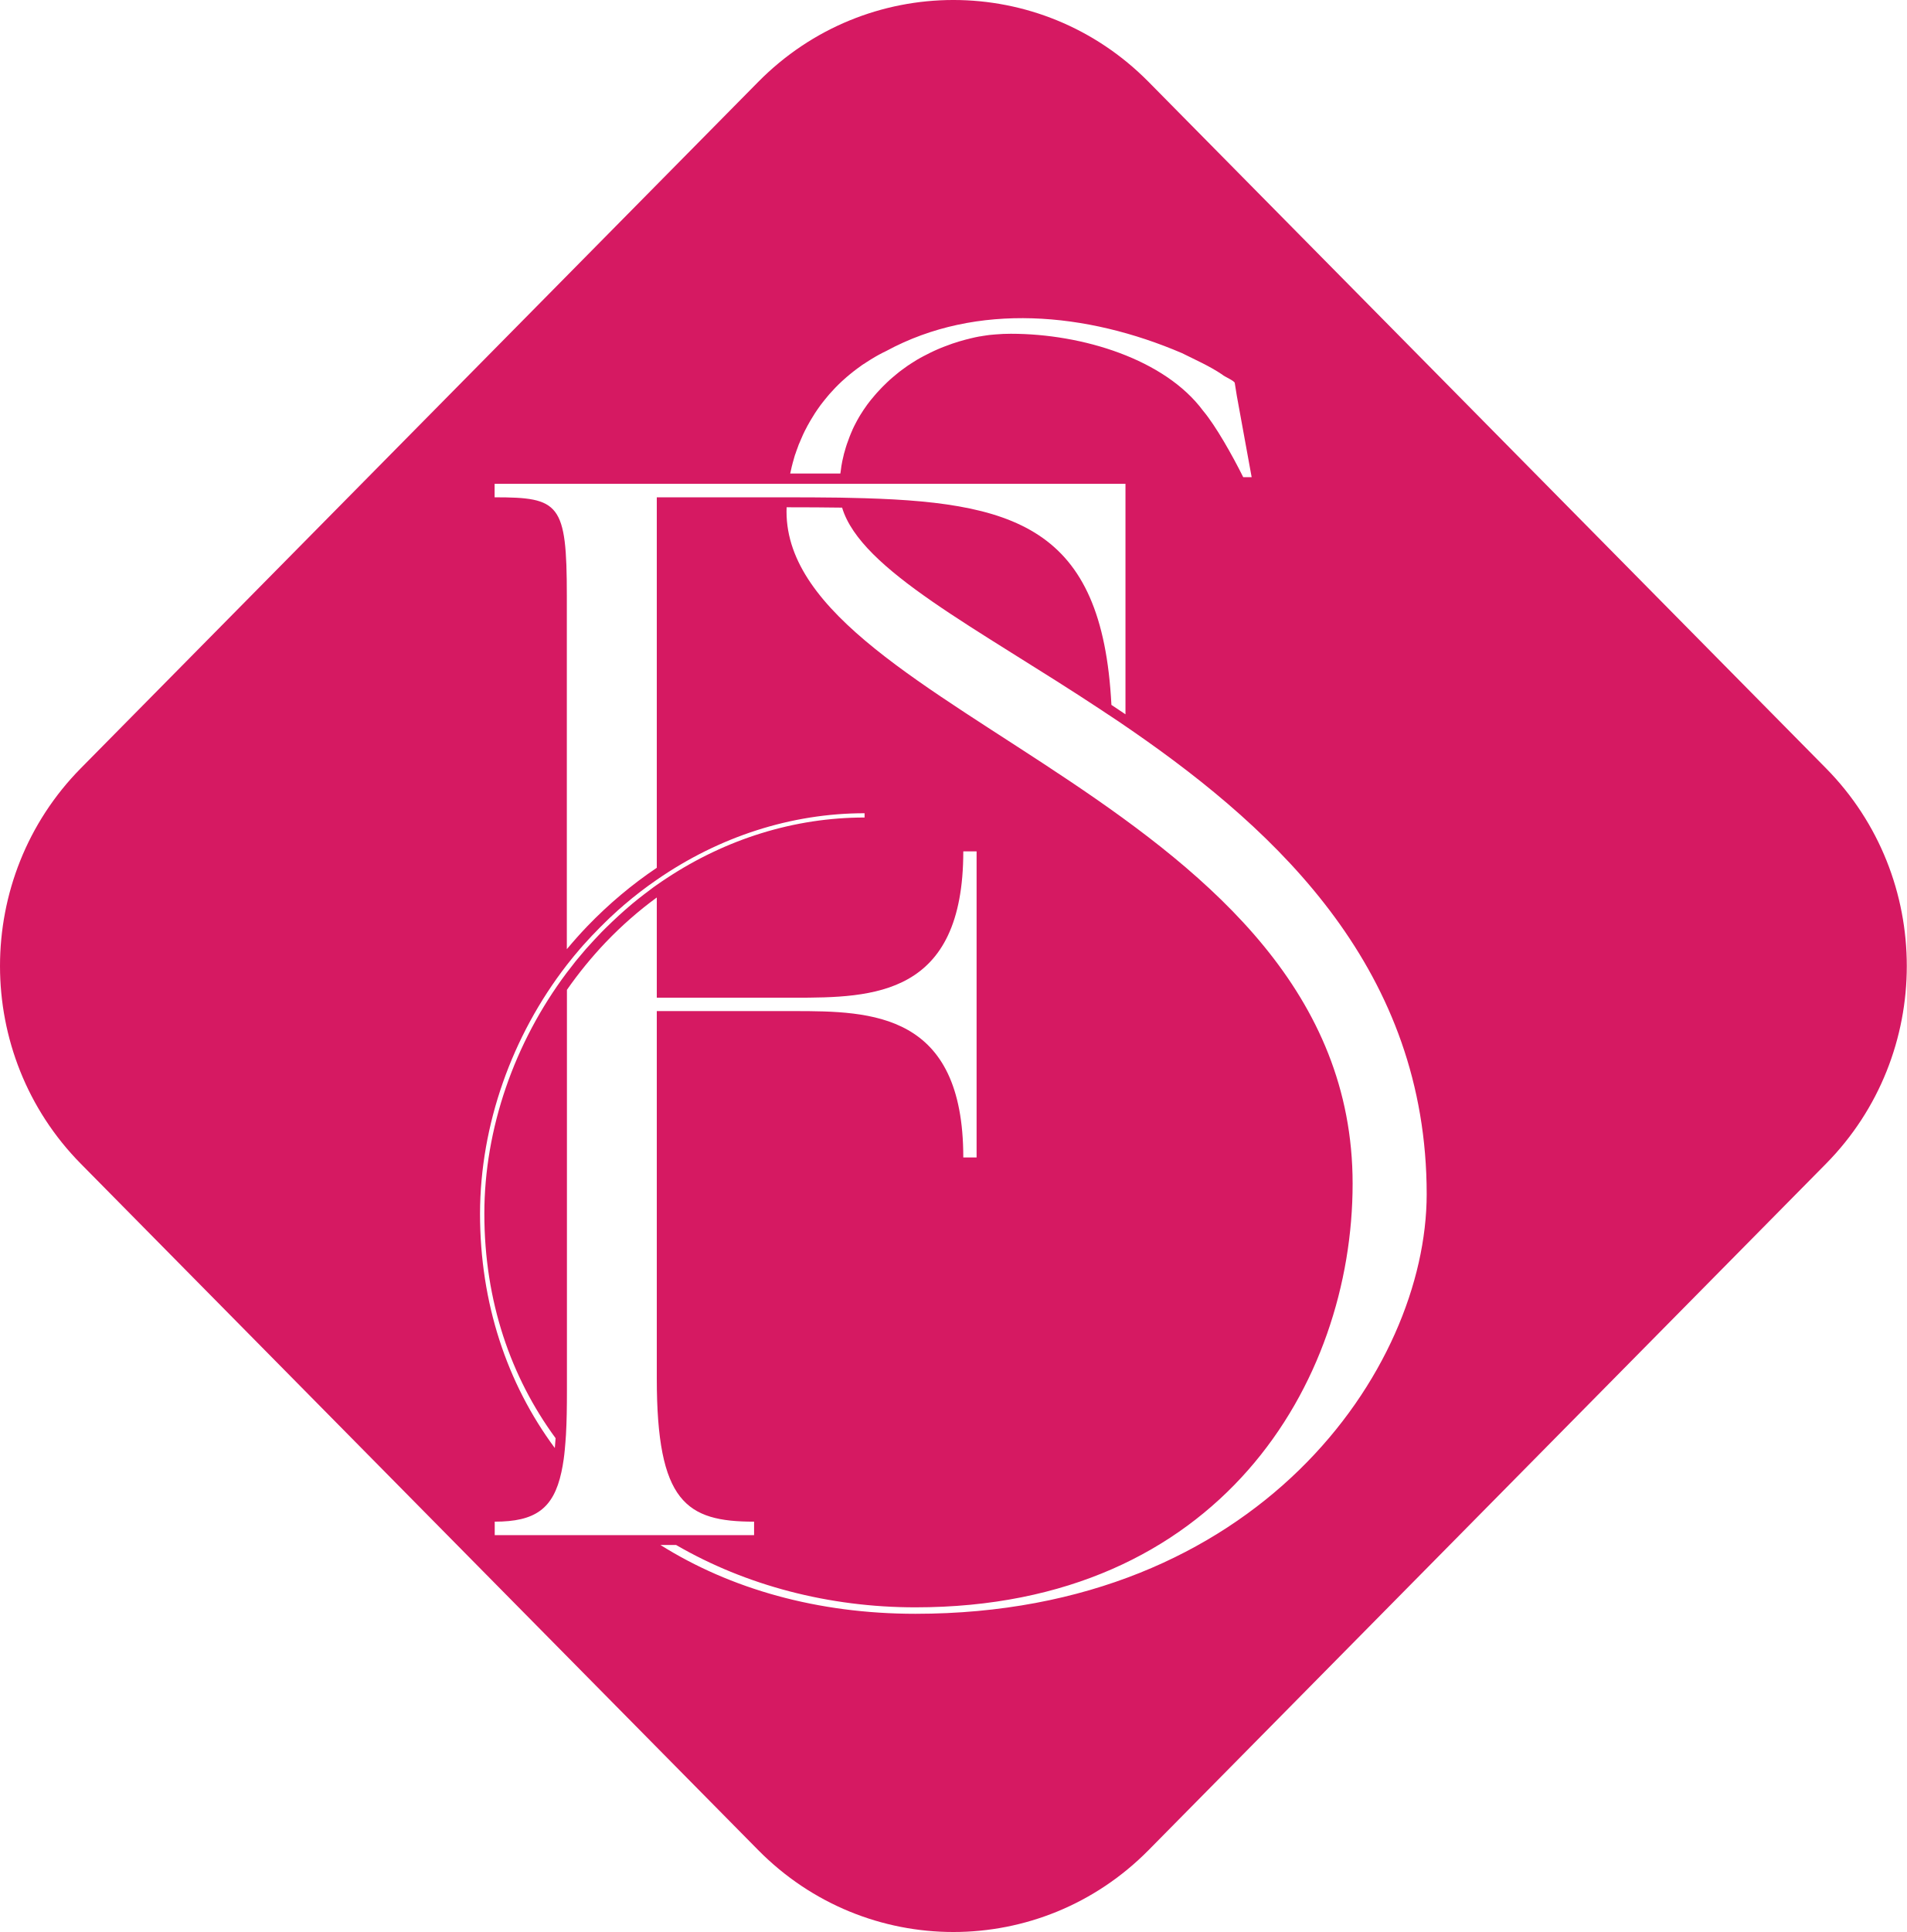
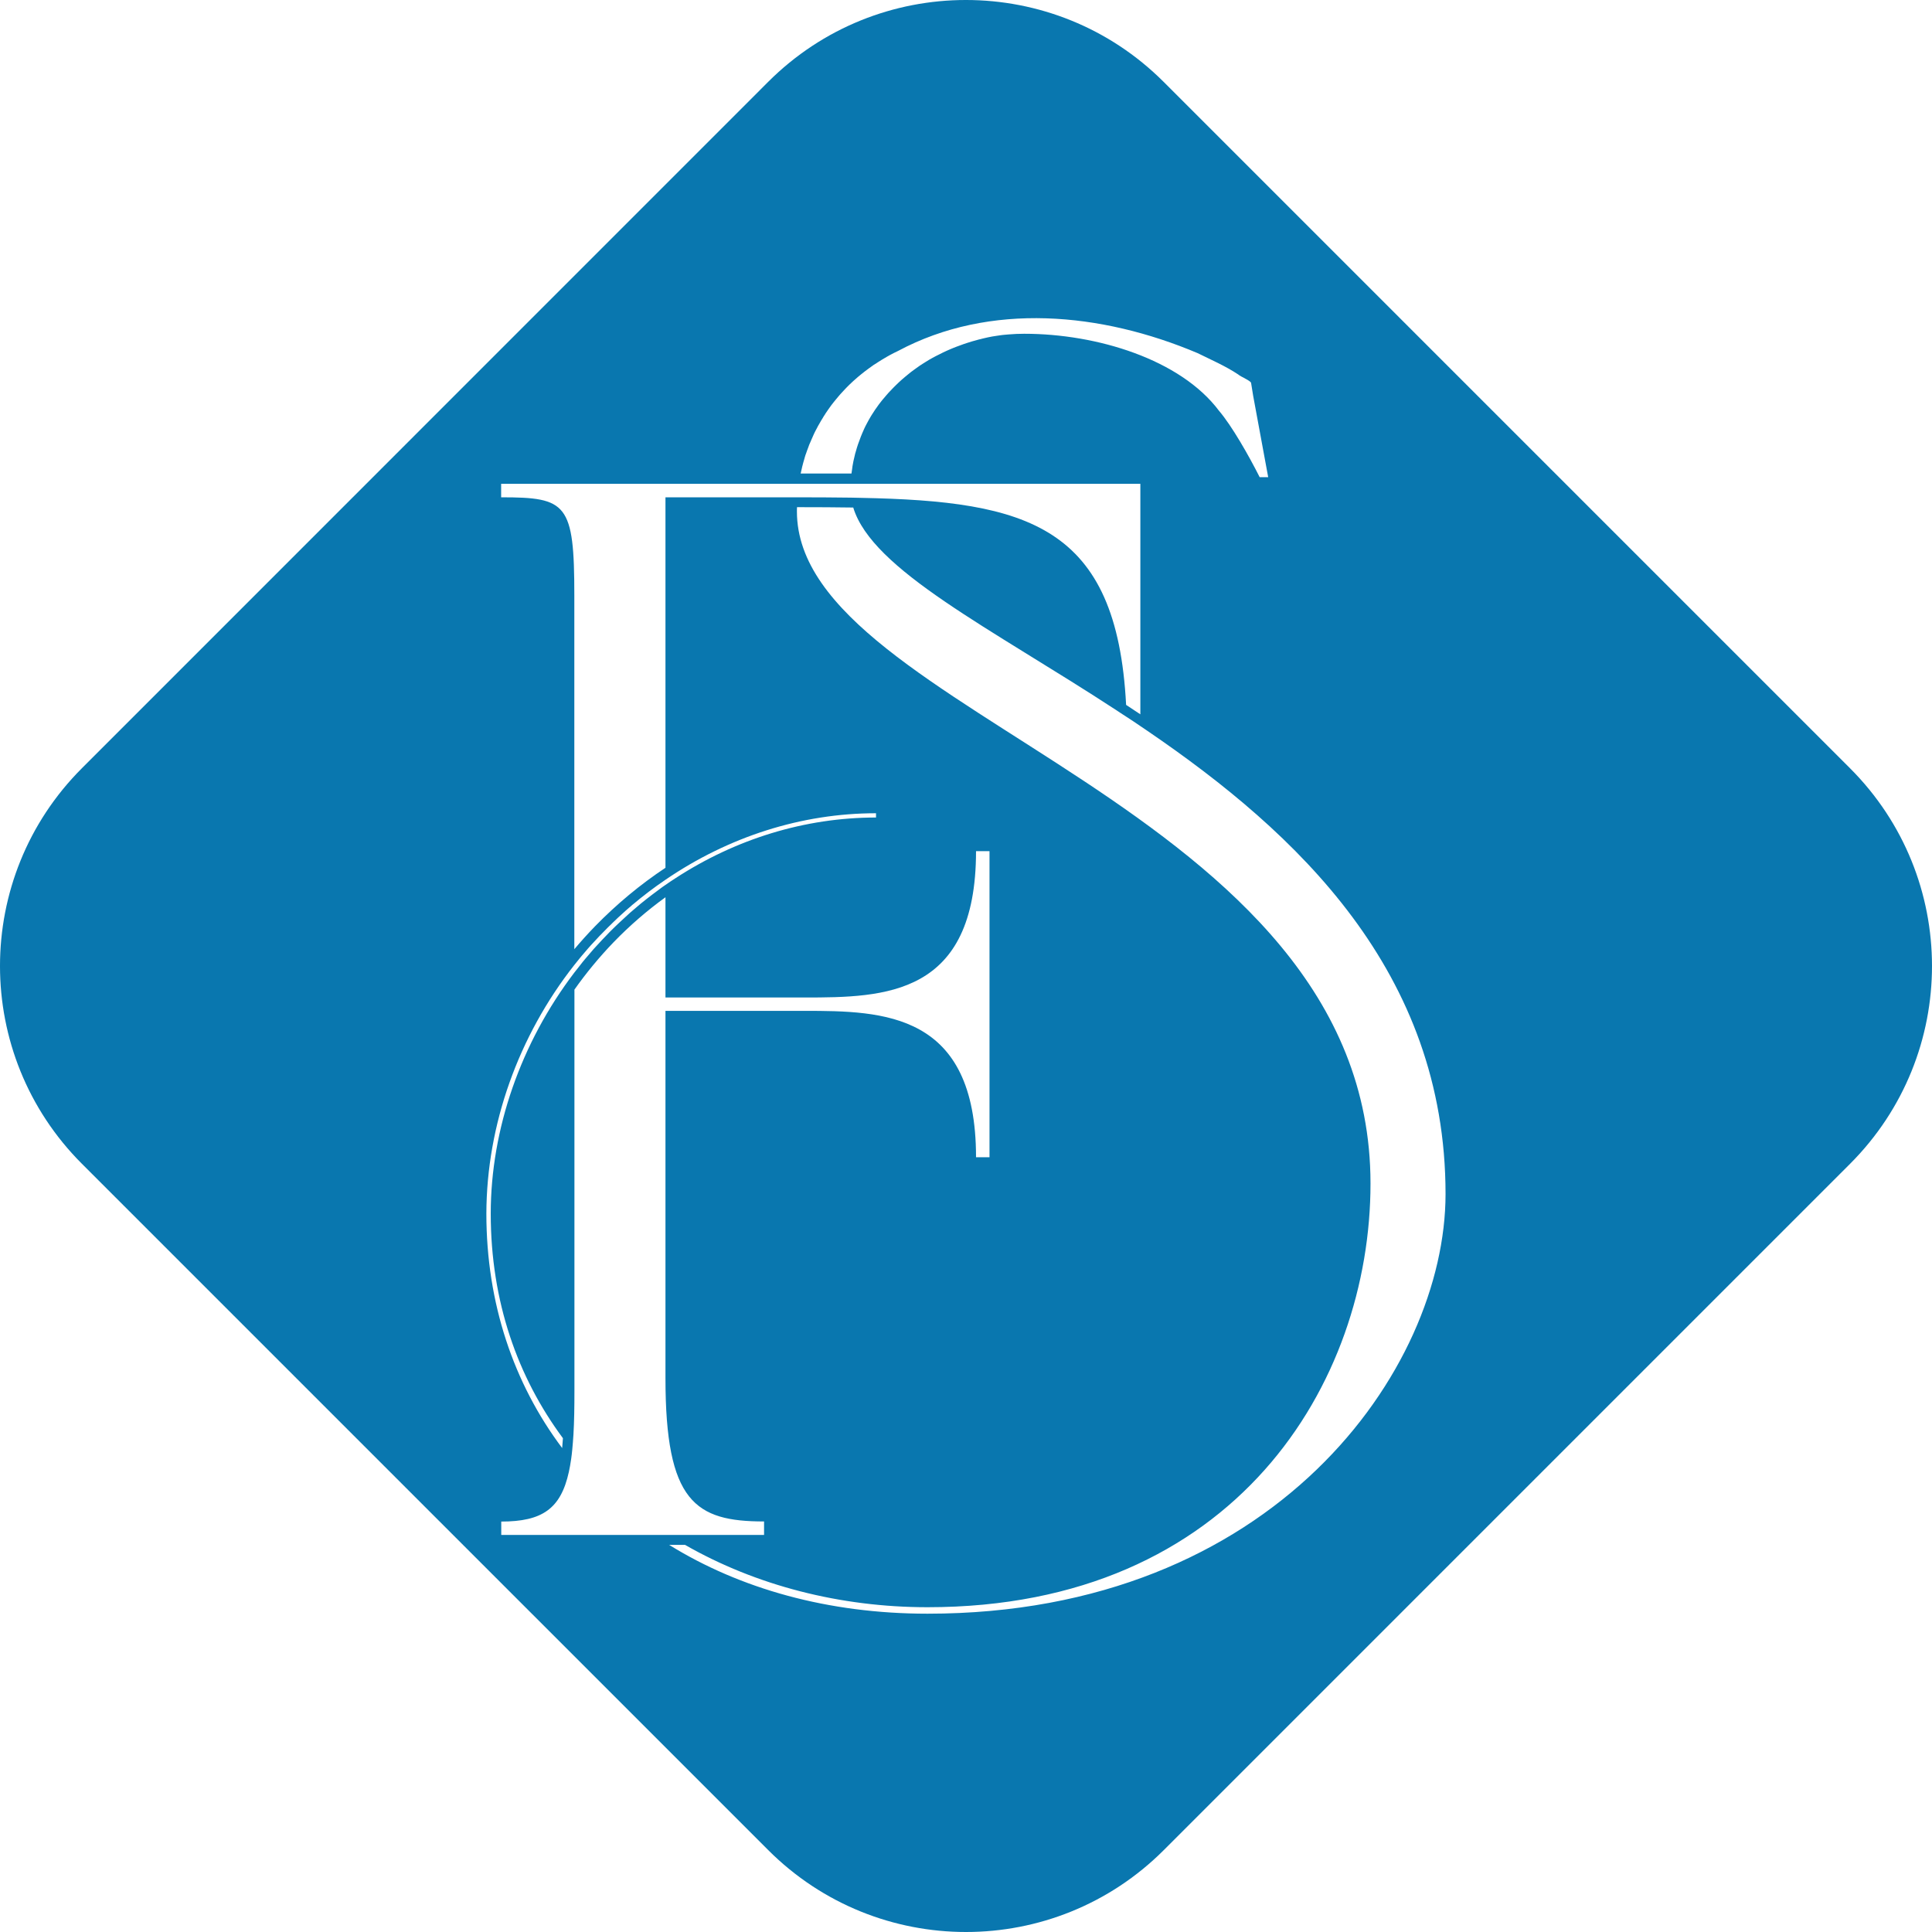
- <svg xmlns="http://www.w3.org/2000/svg" width="153" height="155" viewBox="0 0 153 155" fill="none">
-   <path d="M146.513 61.632L92.163 6.572C83.514 -2.191 69.486 -2.191 60.837 6.572L6.487 61.632C-2.162 70.394 -2.162 84.606 6.487 93.368L60.837 148.428C69.486 157.191 83.514 157.191 92.163 148.428L146.513 93.368C155.162 84.606 155.162 70.394 146.513 61.632ZM63.413 37.956C63.431 37.894 63.44 37.824 63.457 37.762C63.474 37.692 63.483 37.631 63.5 37.569C63.509 37.516 63.526 37.464 63.535 37.411C63.535 37.402 63.544 37.393 63.544 37.385C63.561 37.297 63.587 37.2 63.613 37.112C63.63 37.042 63.648 36.971 63.674 36.901C63.7 36.804 63.726 36.708 63.752 36.62C63.752 36.611 63.761 36.602 63.761 36.593C63.778 36.532 63.795 36.471 63.821 36.418C63.847 36.33 63.873 36.251 63.908 36.163C63.943 36.066 63.977 35.969 64.012 35.882C64.055 35.75 64.108 35.609 64.168 35.486C64.177 35.469 64.186 35.442 64.194 35.425C64.22 35.363 64.246 35.302 64.272 35.24C64.324 35.108 64.385 34.985 64.437 34.862C64.481 34.757 64.533 34.66 64.585 34.554C64.628 34.467 64.671 34.388 64.715 34.309C64.758 34.212 64.81 34.124 64.862 34.036C64.958 33.869 65.044 33.702 65.148 33.544C65.201 33.447 65.261 33.35 65.322 33.263C65.339 33.236 65.357 33.201 65.374 33.175C65.452 33.052 65.53 32.938 65.617 32.814C65.686 32.709 65.764 32.603 65.843 32.498C65.895 32.428 65.947 32.357 65.999 32.296C66.059 32.217 66.12 32.138 66.181 32.067C66.233 31.997 66.294 31.927 66.354 31.856C66.424 31.777 66.484 31.698 66.545 31.628C66.615 31.549 66.684 31.47 66.762 31.391C66.849 31.294 66.936 31.197 67.022 31.109C67.109 31.021 67.196 30.934 67.283 30.846C67.378 30.758 67.465 30.67 67.56 30.582C67.682 30.477 67.803 30.362 67.925 30.257C68.011 30.187 68.089 30.116 68.176 30.046C68.376 29.879 68.584 29.721 68.783 29.571C68.888 29.492 68.983 29.422 69.087 29.352C69.156 29.299 69.226 29.246 69.304 29.202C69.313 29.194 69.33 29.185 69.339 29.185C69.399 29.141 69.46 29.106 69.521 29.062C69.764 28.904 70.007 28.754 70.249 28.613C70.319 28.57 70.397 28.534 70.466 28.49C70.683 28.367 70.9 28.262 71.117 28.157C78.404 24.21 87.218 25.063 94.844 28.332C95.859 28.842 97.047 29.36 98.062 30.046C98.227 30.213 99.077 30.556 99.077 30.732L99.242 31.76L100.431 38.281H99.754C98.904 36.567 97.55 34.159 96.535 32.955C93.482 28.833 86.871 26.777 81.111 26.777C80.703 26.777 80.295 26.794 79.888 26.829C79.784 26.838 79.688 26.847 79.584 26.856C79.523 26.864 79.463 26.873 79.402 26.873C79.332 26.882 79.272 26.891 79.202 26.9C79.081 26.917 78.968 26.935 78.855 26.952C78.76 26.97 78.673 26.988 78.578 26.996C78.474 27.014 78.37 27.032 78.265 27.058C78.205 27.076 78.135 27.084 78.075 27.102C77.988 27.119 77.901 27.137 77.814 27.163C77.762 27.172 77.701 27.19 77.65 27.207C77.554 27.225 77.467 27.251 77.372 27.278C77.094 27.348 76.825 27.436 76.556 27.524C76.47 27.55 76.383 27.576 76.296 27.612C76.209 27.638 76.123 27.673 76.036 27.708C75.94 27.743 75.845 27.779 75.75 27.814C75.671 27.849 75.593 27.875 75.507 27.91C75.42 27.945 75.342 27.981 75.255 28.016C75.16 28.06 75.064 28.095 74.978 28.139C74.769 28.235 74.57 28.332 74.37 28.438C74.284 28.482 74.197 28.526 74.11 28.57C74.023 28.613 73.936 28.666 73.85 28.71C73.754 28.763 73.668 28.816 73.572 28.868C73.399 28.974 73.234 29.079 73.069 29.185C72.982 29.237 72.904 29.29 72.817 29.352C72.739 29.404 72.653 29.466 72.575 29.527C72.514 29.571 72.453 29.615 72.392 29.659C72.219 29.782 72.054 29.914 71.889 30.055C71.811 30.116 71.724 30.187 71.646 30.257C71.568 30.327 71.49 30.398 71.403 30.468C71.334 30.538 71.256 30.6 71.186 30.67C71.117 30.74 71.039 30.811 70.97 30.881C70.865 30.986 70.761 31.083 70.666 31.189C70.562 31.303 70.458 31.408 70.354 31.523C70.293 31.593 70.241 31.654 70.18 31.725C70.102 31.821 70.024 31.918 69.937 32.015C69.928 32.023 69.928 32.023 69.92 32.032C69.876 32.094 69.824 32.147 69.781 32.208C69.72 32.287 69.66 32.366 69.599 32.445C69.495 32.586 69.399 32.727 69.304 32.867C69.226 32.981 69.148 33.104 69.078 33.219C69.07 33.236 69.061 33.254 69.044 33.271C69.009 33.324 68.983 33.377 68.948 33.43C68.888 33.526 68.835 33.623 68.783 33.72C68.766 33.755 68.74 33.79 68.723 33.834C68.705 33.869 68.679 33.904 68.662 33.948C68.567 34.124 68.48 34.3 68.402 34.475V34.484C68.324 34.66 68.246 34.836 68.176 35.02C68.098 35.222 68.02 35.433 67.951 35.636C67.89 35.811 67.838 35.996 67.786 36.18C67.768 36.251 67.742 36.321 67.725 36.391C67.716 36.418 67.708 36.435 67.708 36.462C67.664 36.637 67.63 36.813 67.586 36.989C67.56 37.112 67.543 37.235 67.517 37.367C67.517 37.385 67.508 37.402 67.508 37.411C67.508 37.42 67.508 37.428 67.508 37.428C67.491 37.516 67.482 37.595 67.474 37.683C67.456 37.789 67.447 37.894 67.43 37.991H63.405C63.405 38 63.405 37.982 63.413 37.956ZM39.696 38.817H90.307V57.308C89.933 57.053 89.552 56.798 89.179 56.552C88.441 42.148 81.38 40.206 68.185 39.942C67.916 39.933 67.656 39.933 67.387 39.924C66.033 39.907 64.628 39.898 63.153 39.898C62.893 39.898 62.624 39.898 62.364 39.898H52.7V69.621C50.722 70.948 48.848 72.521 47.121 74.314C46.549 74.912 46.011 75.518 45.482 76.151V47.799C45.482 40.373 44.892 39.898 39.687 39.898V38.817H39.696ZM45.482 77.416C45.829 76.968 46.184 76.538 46.549 76.116C46.714 75.922 46.887 75.729 47.061 75.544C47.095 75.509 47.13 75.465 47.165 75.43C47.208 75.386 47.243 75.342 47.286 75.299C47.416 75.149 47.555 75.008 47.694 74.868C47.842 74.71 47.998 74.56 48.145 74.402C48.154 74.393 48.163 74.384 48.171 74.376C48.267 74.279 48.353 74.191 48.449 74.103C48.466 74.086 48.483 74.068 48.501 74.05C48.518 74.033 48.527 74.024 48.544 74.007C48.674 73.875 48.813 73.752 48.943 73.62C49.134 73.444 49.334 73.26 49.525 73.084L49.533 73.075C49.62 72.996 49.707 72.917 49.802 72.838C49.898 72.758 49.993 72.68 50.08 72.592C50.088 72.583 50.097 72.574 50.106 72.574C50.938 71.862 51.806 71.194 52.691 70.588C57.705 67.116 63.492 65.244 69.373 65.244V65.587C63.726 65.587 58.243 67.318 53.48 70.465C53.211 70.641 52.951 70.816 52.691 71.001C52.535 71.106 52.379 71.221 52.231 71.335C52.04 71.475 51.841 71.625 51.65 71.774C51.511 71.88 51.372 71.985 51.233 72.099C51.077 72.222 50.921 72.354 50.756 72.486C50.644 72.583 50.531 72.68 50.418 72.776C50.323 72.855 50.227 72.934 50.132 73.022C49.976 73.154 49.819 73.295 49.672 73.435C49.49 73.602 49.308 73.769 49.125 73.945C48.935 74.121 48.752 74.305 48.562 74.49C48.371 74.674 48.197 74.859 48.015 75.052C47.781 75.299 47.555 75.536 47.33 75.791C47.226 75.905 47.121 76.019 47.017 76.133C46.792 76.397 46.566 76.661 46.349 76.924C46.219 77.082 46.08 77.249 45.959 77.416C45.794 77.627 45.629 77.838 45.473 78.04C41.266 83.648 38.863 90.564 38.863 97.367C38.863 104.424 40.997 110.497 44.58 115.383C44.562 115.647 44.545 115.911 44.519 116.174C40.676 110.989 38.516 104.547 38.516 97.367C38.533 90.23 41.075 83.103 45.482 77.416ZM39.696 122.08C42.931 122.08 44.406 121.061 45.048 118.099C45.117 117.783 45.178 117.44 45.23 117.071C45.265 116.833 45.291 116.587 45.317 116.324C45.352 115.937 45.386 115.533 45.413 115.102C45.473 114.065 45.49 112.887 45.49 111.551V79.412C46.427 78.067 47.468 76.793 48.596 75.606C49.88 74.261 51.26 73.057 52.7 72.003V80.044H63.7C70.085 80.044 77.294 79.921 77.294 68.303H78.361V92.858H77.294C77.294 81.24 69.963 81.117 63.7 81.117H52.7V110.585C52.7 120.525 55.068 122.08 60.507 122.08V123.161H39.696V122.08ZM73.451 129.471C65.574 129.471 58.599 127.468 52.995 123.952H54.252C59.857 127.204 66.528 128.953 73.451 128.953C97.854 128.953 108.533 110.927 108.533 94.959C108.533 64.392 63.11 57.352 63.11 41.041C63.11 40.926 63.11 40.812 63.118 40.698H63.153C64.88 40.698 66.181 40.707 67.378 40.724H67.569C69.078 45.751 78.448 50.392 88.415 56.992C88.528 57.062 88.641 57.141 88.754 57.22C88.91 57.326 89.066 57.422 89.222 57.528C89.404 57.651 89.587 57.774 89.777 57.897C89.96 58.02 90.133 58.143 90.315 58.266C90.506 58.398 90.688 58.521 90.879 58.653C102.677 66.809 114.476 77.935 114.476 95.811C114.467 109.89 100.908 129.471 73.451 129.471Z" fill="#D61962" />
+ <svg xmlns="http://www.w3.org/2000/svg" width="151" height="151" viewBox="0 0 151 151" fill="none">
+   <path d="M144.59 60.042L90.95 6.402C82.414 -2.134 68.57 -2.134 60.034 6.402L6.402 60.042C-2.134 68.578 -2.134 82.422 6.402 90.958L60.042 144.598C68.578 153.134 82.423 153.134 90.959 144.598L144.599 90.958C153.135 82.414 153.135 68.578 144.59 60.042ZM62.585 36.976C62.602 36.916 62.611 36.848 62.628 36.788C62.645 36.719 62.654 36.659 62.671 36.599C62.679 36.548 62.696 36.497 62.705 36.445C62.705 36.437 62.713 36.428 62.713 36.42C62.73 36.334 62.756 36.24 62.782 36.154C62.799 36.086 62.816 36.017 62.842 35.949C62.867 35.855 62.893 35.761 62.919 35.675C62.919 35.666 62.928 35.658 62.928 35.649C62.945 35.589 62.962 35.529 62.987 35.478C63.013 35.392 63.039 35.315 63.073 35.23C63.107 35.135 63.142 35.041 63.176 34.956C63.219 34.827 63.27 34.69 63.33 34.57C63.338 34.553 63.347 34.528 63.356 34.51C63.381 34.45 63.407 34.391 63.433 34.331C63.484 34.202 63.544 34.082 63.595 33.962C63.638 33.86 63.69 33.766 63.741 33.663C63.784 33.577 63.827 33.5 63.869 33.423C63.912 33.329 63.963 33.243 64.015 33.158C64.109 32.995 64.195 32.832 64.297 32.678C64.349 32.584 64.409 32.49 64.469 32.404C64.486 32.379 64.503 32.344 64.52 32.319C64.597 32.199 64.674 32.087 64.76 31.968C64.828 31.865 64.905 31.762 64.982 31.659C65.034 31.591 65.085 31.522 65.136 31.462C65.196 31.385 65.256 31.308 65.316 31.24C65.368 31.171 65.427 31.103 65.487 31.034C65.556 30.957 65.616 30.88 65.676 30.812C65.744 30.735 65.813 30.658 65.89 30.581C65.975 30.486 66.061 30.392 66.147 30.307C66.232 30.221 66.318 30.135 66.404 30.05C66.498 29.964 66.583 29.878 66.678 29.793C66.797 29.69 66.917 29.579 67.037 29.476C67.123 29.408 67.2 29.339 67.285 29.271C67.482 29.108 67.688 28.954 67.885 28.808C67.987 28.731 68.082 28.663 68.184 28.594C68.253 28.543 68.321 28.491 68.398 28.449C68.407 28.44 68.424 28.432 68.433 28.432C68.493 28.389 68.553 28.355 68.612 28.312C68.852 28.158 69.092 28.012 69.332 27.875C69.4 27.832 69.477 27.798 69.546 27.755C69.76 27.635 69.974 27.533 70.188 27.43C77.38 23.586 86.079 24.416 93.605 27.601C94.606 28.098 95.779 28.603 96.781 29.271C96.944 29.433 97.783 29.767 97.783 29.938L97.945 30.94L99.118 37.293H98.451C97.612 35.623 96.276 33.278 95.274 32.105C92.26 28.089 85.736 26.086 80.051 26.086C79.649 26.086 79.246 26.103 78.844 26.137C78.741 26.146 78.647 26.154 78.544 26.163C78.484 26.171 78.424 26.18 78.365 26.18C78.296 26.188 78.236 26.197 78.168 26.206C78.048 26.223 77.936 26.24 77.825 26.257C77.731 26.274 77.645 26.291 77.551 26.3C77.448 26.317 77.346 26.334 77.243 26.36C77.183 26.377 77.114 26.385 77.055 26.402C76.969 26.419 76.883 26.437 76.798 26.462C76.746 26.471 76.686 26.488 76.635 26.505C76.541 26.522 76.455 26.548 76.361 26.574C76.087 26.642 75.822 26.728 75.556 26.813C75.471 26.839 75.385 26.865 75.299 26.899C75.214 26.925 75.128 26.959 75.043 26.993C74.948 27.027 74.854 27.062 74.76 27.096C74.683 27.13 74.606 27.156 74.52 27.19C74.435 27.224 74.358 27.259 74.272 27.293C74.178 27.336 74.084 27.37 73.998 27.413C73.792 27.507 73.596 27.601 73.399 27.704C73.313 27.747 73.227 27.789 73.142 27.832C73.056 27.875 72.971 27.926 72.885 27.969C72.791 28.021 72.705 28.072 72.611 28.123C72.44 28.226 72.277 28.329 72.114 28.432C72.029 28.483 71.952 28.534 71.866 28.594C71.789 28.646 71.703 28.706 71.626 28.765C71.566 28.808 71.506 28.851 71.447 28.894C71.275 29.014 71.113 29.142 70.95 29.279C70.873 29.339 70.787 29.408 70.71 29.476C70.633 29.545 70.556 29.613 70.471 29.682C70.402 29.75 70.325 29.81 70.256 29.878C70.188 29.947 70.111 30.015 70.042 30.084C69.94 30.187 69.837 30.281 69.743 30.384C69.64 30.495 69.537 30.598 69.434 30.709C69.374 30.777 69.323 30.837 69.263 30.906C69.186 31 69.109 31.094 69.023 31.189C69.015 31.197 69.015 31.197 69.006 31.206C68.964 31.265 68.912 31.317 68.869 31.377C68.809 31.454 68.749 31.531 68.69 31.608C68.587 31.745 68.493 31.882 68.398 32.019C68.321 32.13 68.244 32.25 68.176 32.361C68.167 32.379 68.159 32.396 68.142 32.413C68.107 32.464 68.082 32.516 68.047 32.567C67.987 32.661 67.936 32.755 67.885 32.849C67.868 32.884 67.842 32.918 67.825 32.961C67.808 32.995 67.782 33.029 67.765 33.072C67.671 33.243 67.585 33.414 67.508 33.586V33.594C67.431 33.766 67.354 33.937 67.285 34.117C67.208 34.313 67.131 34.519 67.063 34.716C67.003 34.887 66.951 35.067 66.9 35.247C66.883 35.315 66.857 35.384 66.84 35.452C66.832 35.478 66.823 35.495 66.823 35.521C66.78 35.692 66.746 35.863 66.703 36.034C66.678 36.154 66.66 36.274 66.635 36.403C66.635 36.42 66.626 36.437 66.626 36.445C66.626 36.454 66.626 36.462 66.626 36.462C66.609 36.548 66.6 36.625 66.592 36.711C66.575 36.814 66.566 36.916 66.549 37.011H62.576C62.576 37.011 62.576 36.993 62.585 36.976ZM39.177 37.815H89.127V55.829C88.759 55.581 88.382 55.333 88.014 55.093C87.286 41.06 80.317 39.168 67.294 38.911C67.029 38.903 66.772 38.903 66.506 38.894C65.171 38.877 63.784 38.868 62.328 38.868C62.071 38.868 61.806 38.868 61.549 38.868H52.011V67.824C50.059 69.117 48.21 70.65 46.506 72.396C45.941 72.979 45.41 73.569 44.888 74.186V46.565C44.888 39.331 44.305 38.868 39.168 38.868V37.815H39.177ZM44.888 75.419C45.23 74.982 45.581 74.562 45.941 74.151C46.103 73.963 46.275 73.775 46.446 73.595C46.48 73.561 46.514 73.518 46.549 73.484C46.592 73.441 46.626 73.398 46.669 73.355C46.797 73.21 46.934 73.073 47.071 72.936C47.217 72.782 47.371 72.636 47.516 72.482C47.525 72.473 47.533 72.465 47.542 72.456C47.636 72.362 47.722 72.276 47.816 72.191C47.833 72.174 47.85 72.157 47.867 72.139C47.884 72.122 47.893 72.114 47.91 72.097C48.038 71.968 48.175 71.848 48.304 71.72C48.492 71.549 48.689 71.369 48.877 71.198L48.886 71.189C48.972 71.112 49.057 71.035 49.151 70.958C49.246 70.881 49.34 70.804 49.425 70.718C49.434 70.71 49.443 70.701 49.451 70.701C50.273 70.008 51.129 69.357 52.002 68.766C56.951 65.384 62.662 63.561 68.467 63.561V63.895C62.893 63.895 57.482 65.581 52.782 68.646C52.516 68.817 52.259 68.989 52.002 69.169C51.848 69.271 51.694 69.383 51.549 69.494C51.36 69.631 51.163 69.776 50.975 69.922C50.838 70.025 50.701 70.127 50.564 70.239C50.41 70.359 50.256 70.487 50.093 70.615C49.982 70.71 49.871 70.804 49.759 70.898C49.665 70.975 49.571 71.052 49.477 71.138C49.323 71.266 49.169 71.403 49.023 71.54C48.843 71.703 48.663 71.865 48.484 72.037C48.295 72.208 48.115 72.388 47.927 72.568C47.739 72.747 47.568 72.927 47.388 73.116C47.157 73.355 46.934 73.586 46.711 73.835C46.609 73.946 46.506 74.057 46.403 74.169C46.181 74.425 45.958 74.682 45.744 74.939C45.615 75.093 45.478 75.256 45.358 75.419C45.196 75.624 45.033 75.83 44.879 76.027C40.727 81.489 38.355 88.227 38.355 94.854C38.355 101.729 40.461 107.645 43.997 112.406C43.98 112.662 43.963 112.919 43.937 113.176C40.144 108.125 38.013 101.849 38.013 94.854C38.03 87.902 40.53 80.958 44.888 75.419ZM39.177 118.921C42.37 118.921 43.826 117.928 44.46 115.043C44.528 114.734 44.588 114.401 44.639 114.041C44.674 113.81 44.699 113.57 44.725 113.313C44.759 112.936 44.794 112.543 44.819 112.123C44.879 111.113 44.896 109.965 44.896 108.664V77.345C45.821 76.035 46.848 74.794 47.961 73.638C49.228 72.328 50.59 71.155 52.011 70.127V77.962H62.867C69.169 77.962 76.284 77.842 76.284 66.523H77.337V90.445H76.284C76.284 79.126 69.049 79.006 62.867 79.006H52.011V107.714C52.011 117.397 54.349 118.913 59.717 118.913V119.966H39.177V118.921ZM72.491 126.122C64.717 126.122 57.833 124.169 52.302 120.745H53.544C59.075 123.913 65.659 125.616 72.491 125.616C96.576 125.616 107.115 108.056 107.115 92.499C107.115 62.721 62.285 55.864 62.285 39.973C62.285 39.862 62.285 39.75 62.294 39.639H62.328C64.032 39.639 65.316 39.648 66.498 39.665H66.686C68.176 44.562 77.423 49.083 87.26 55.513C87.371 55.581 87.483 55.658 87.594 55.735C87.748 55.838 87.902 55.932 88.056 56.035C88.236 56.155 88.416 56.275 88.604 56.394C88.784 56.514 88.956 56.634 89.135 56.754C89.324 56.882 89.503 57.002 89.692 57.131C101.336 65.076 112.98 75.915 112.98 93.33C112.971 107.054 99.589 126.122 72.491 126.122Z" fill="#0977AF" />
</svg>
